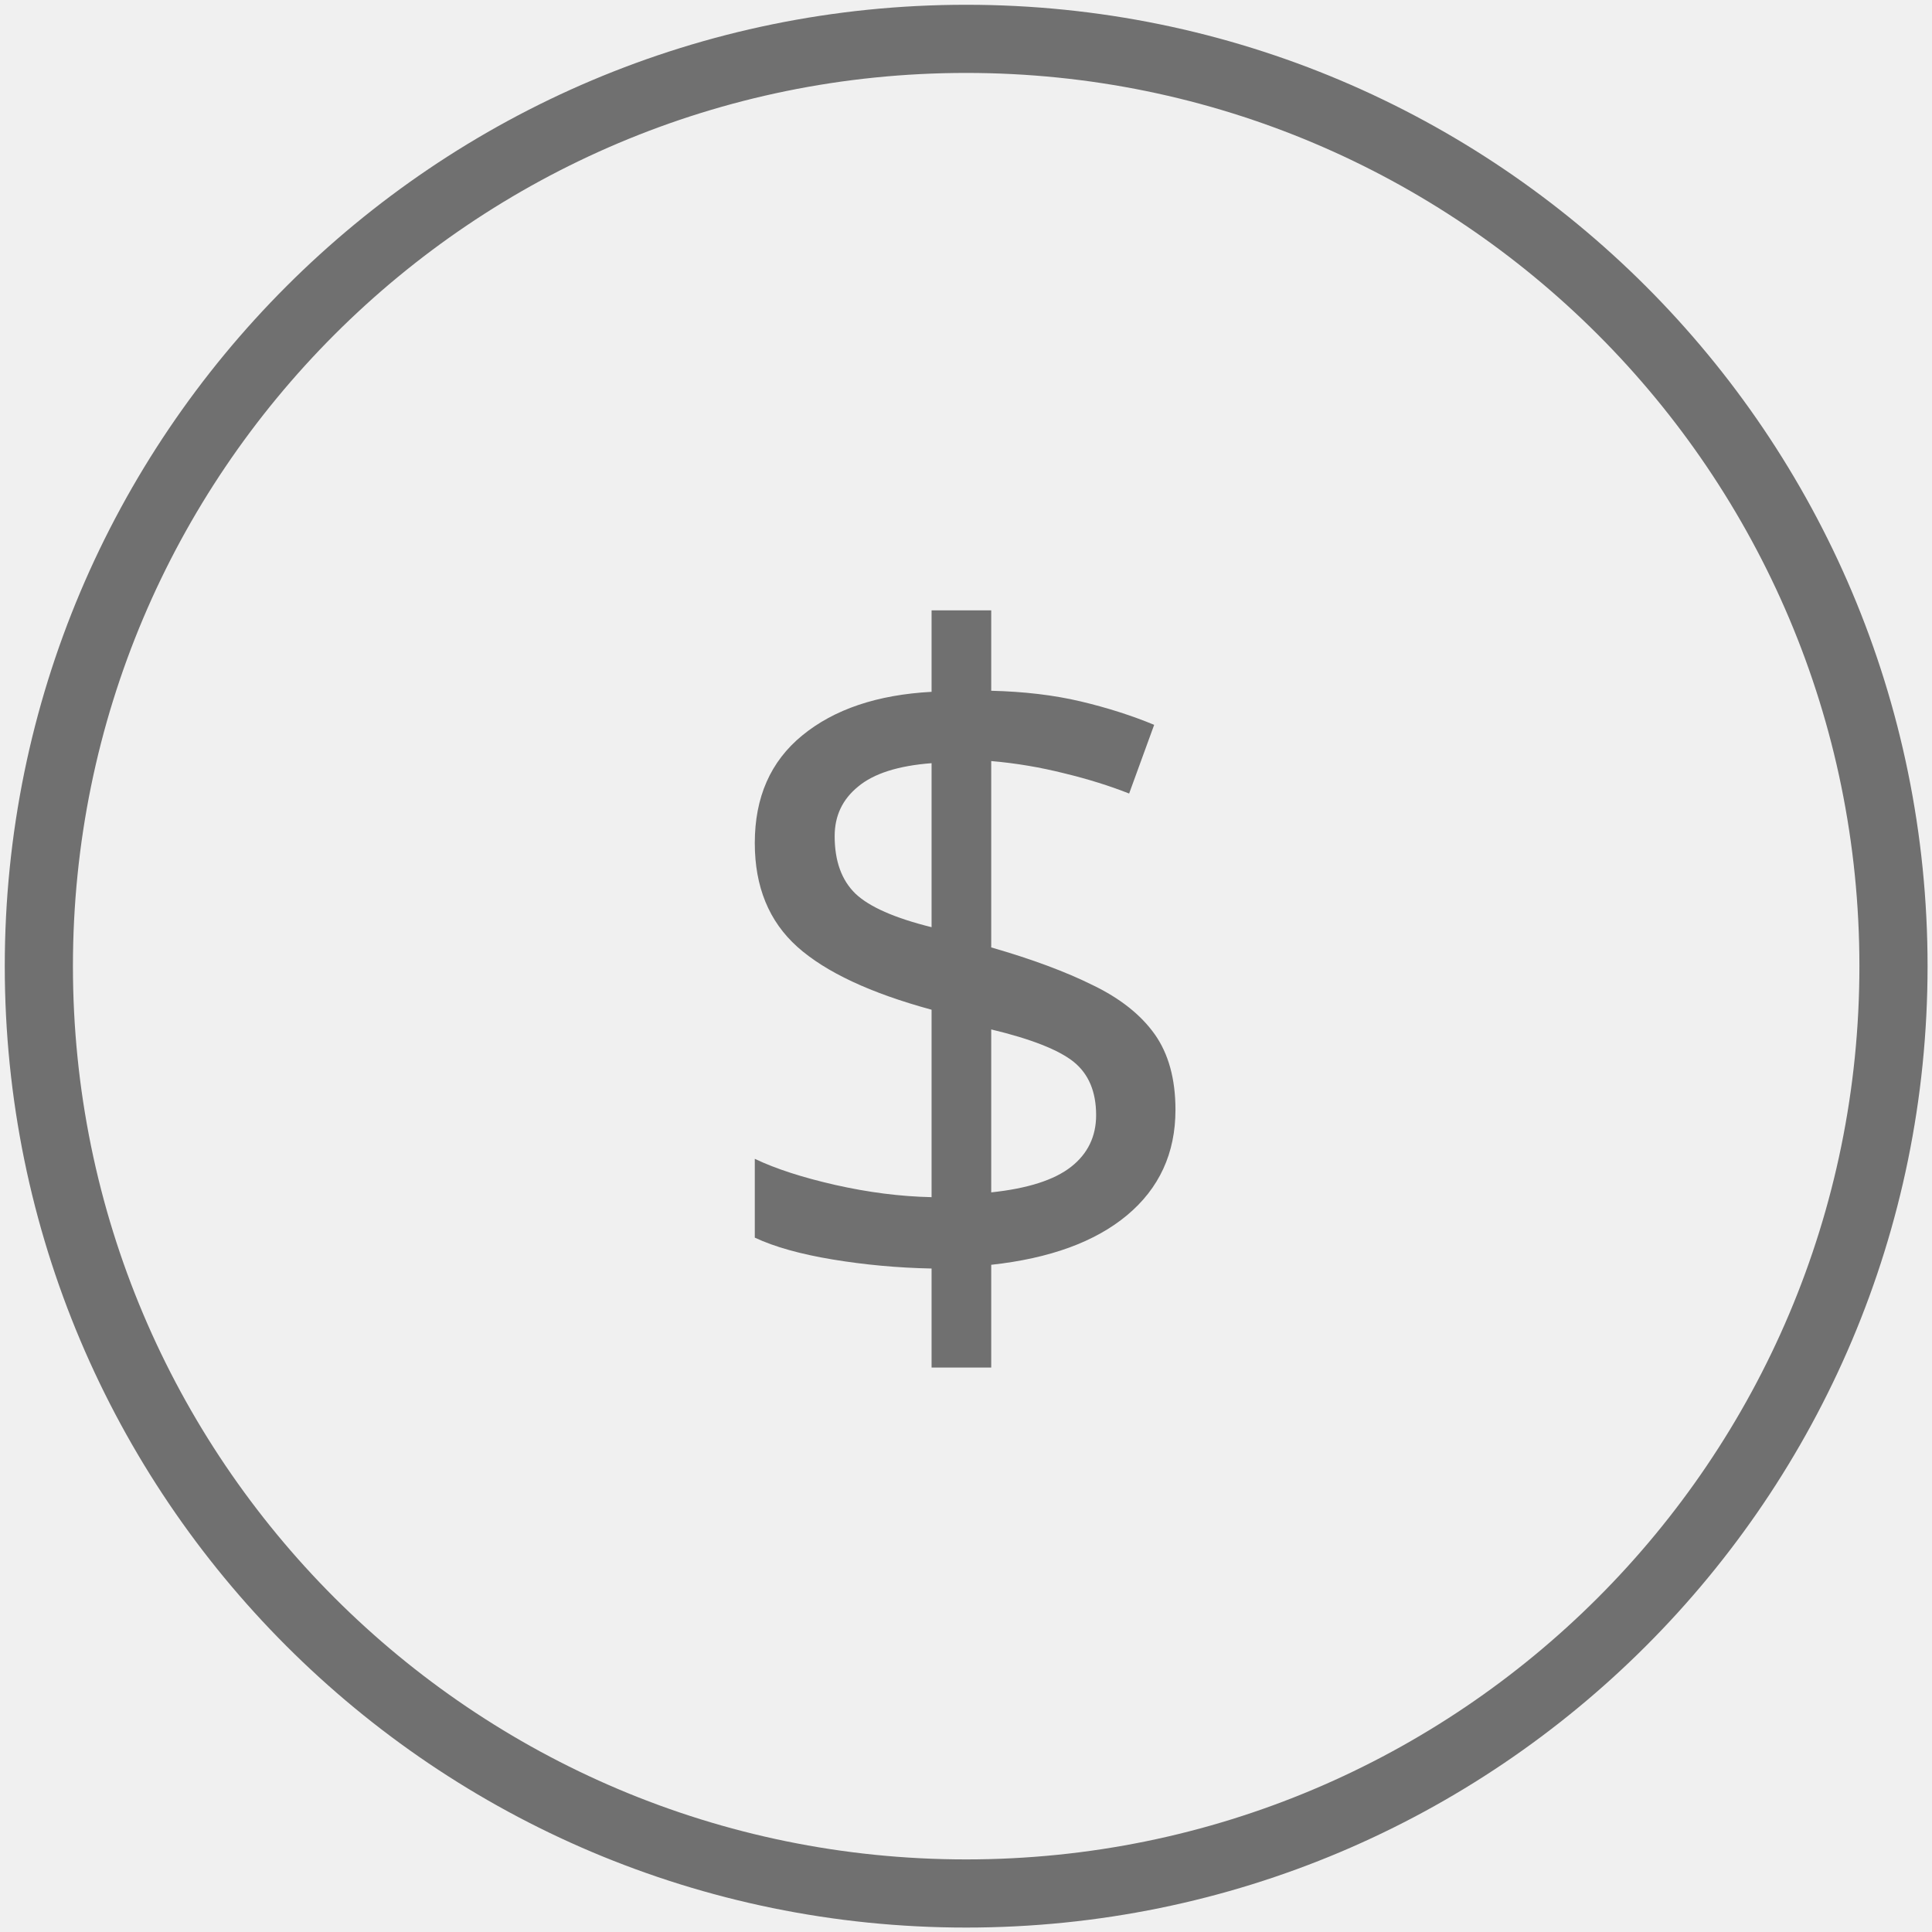
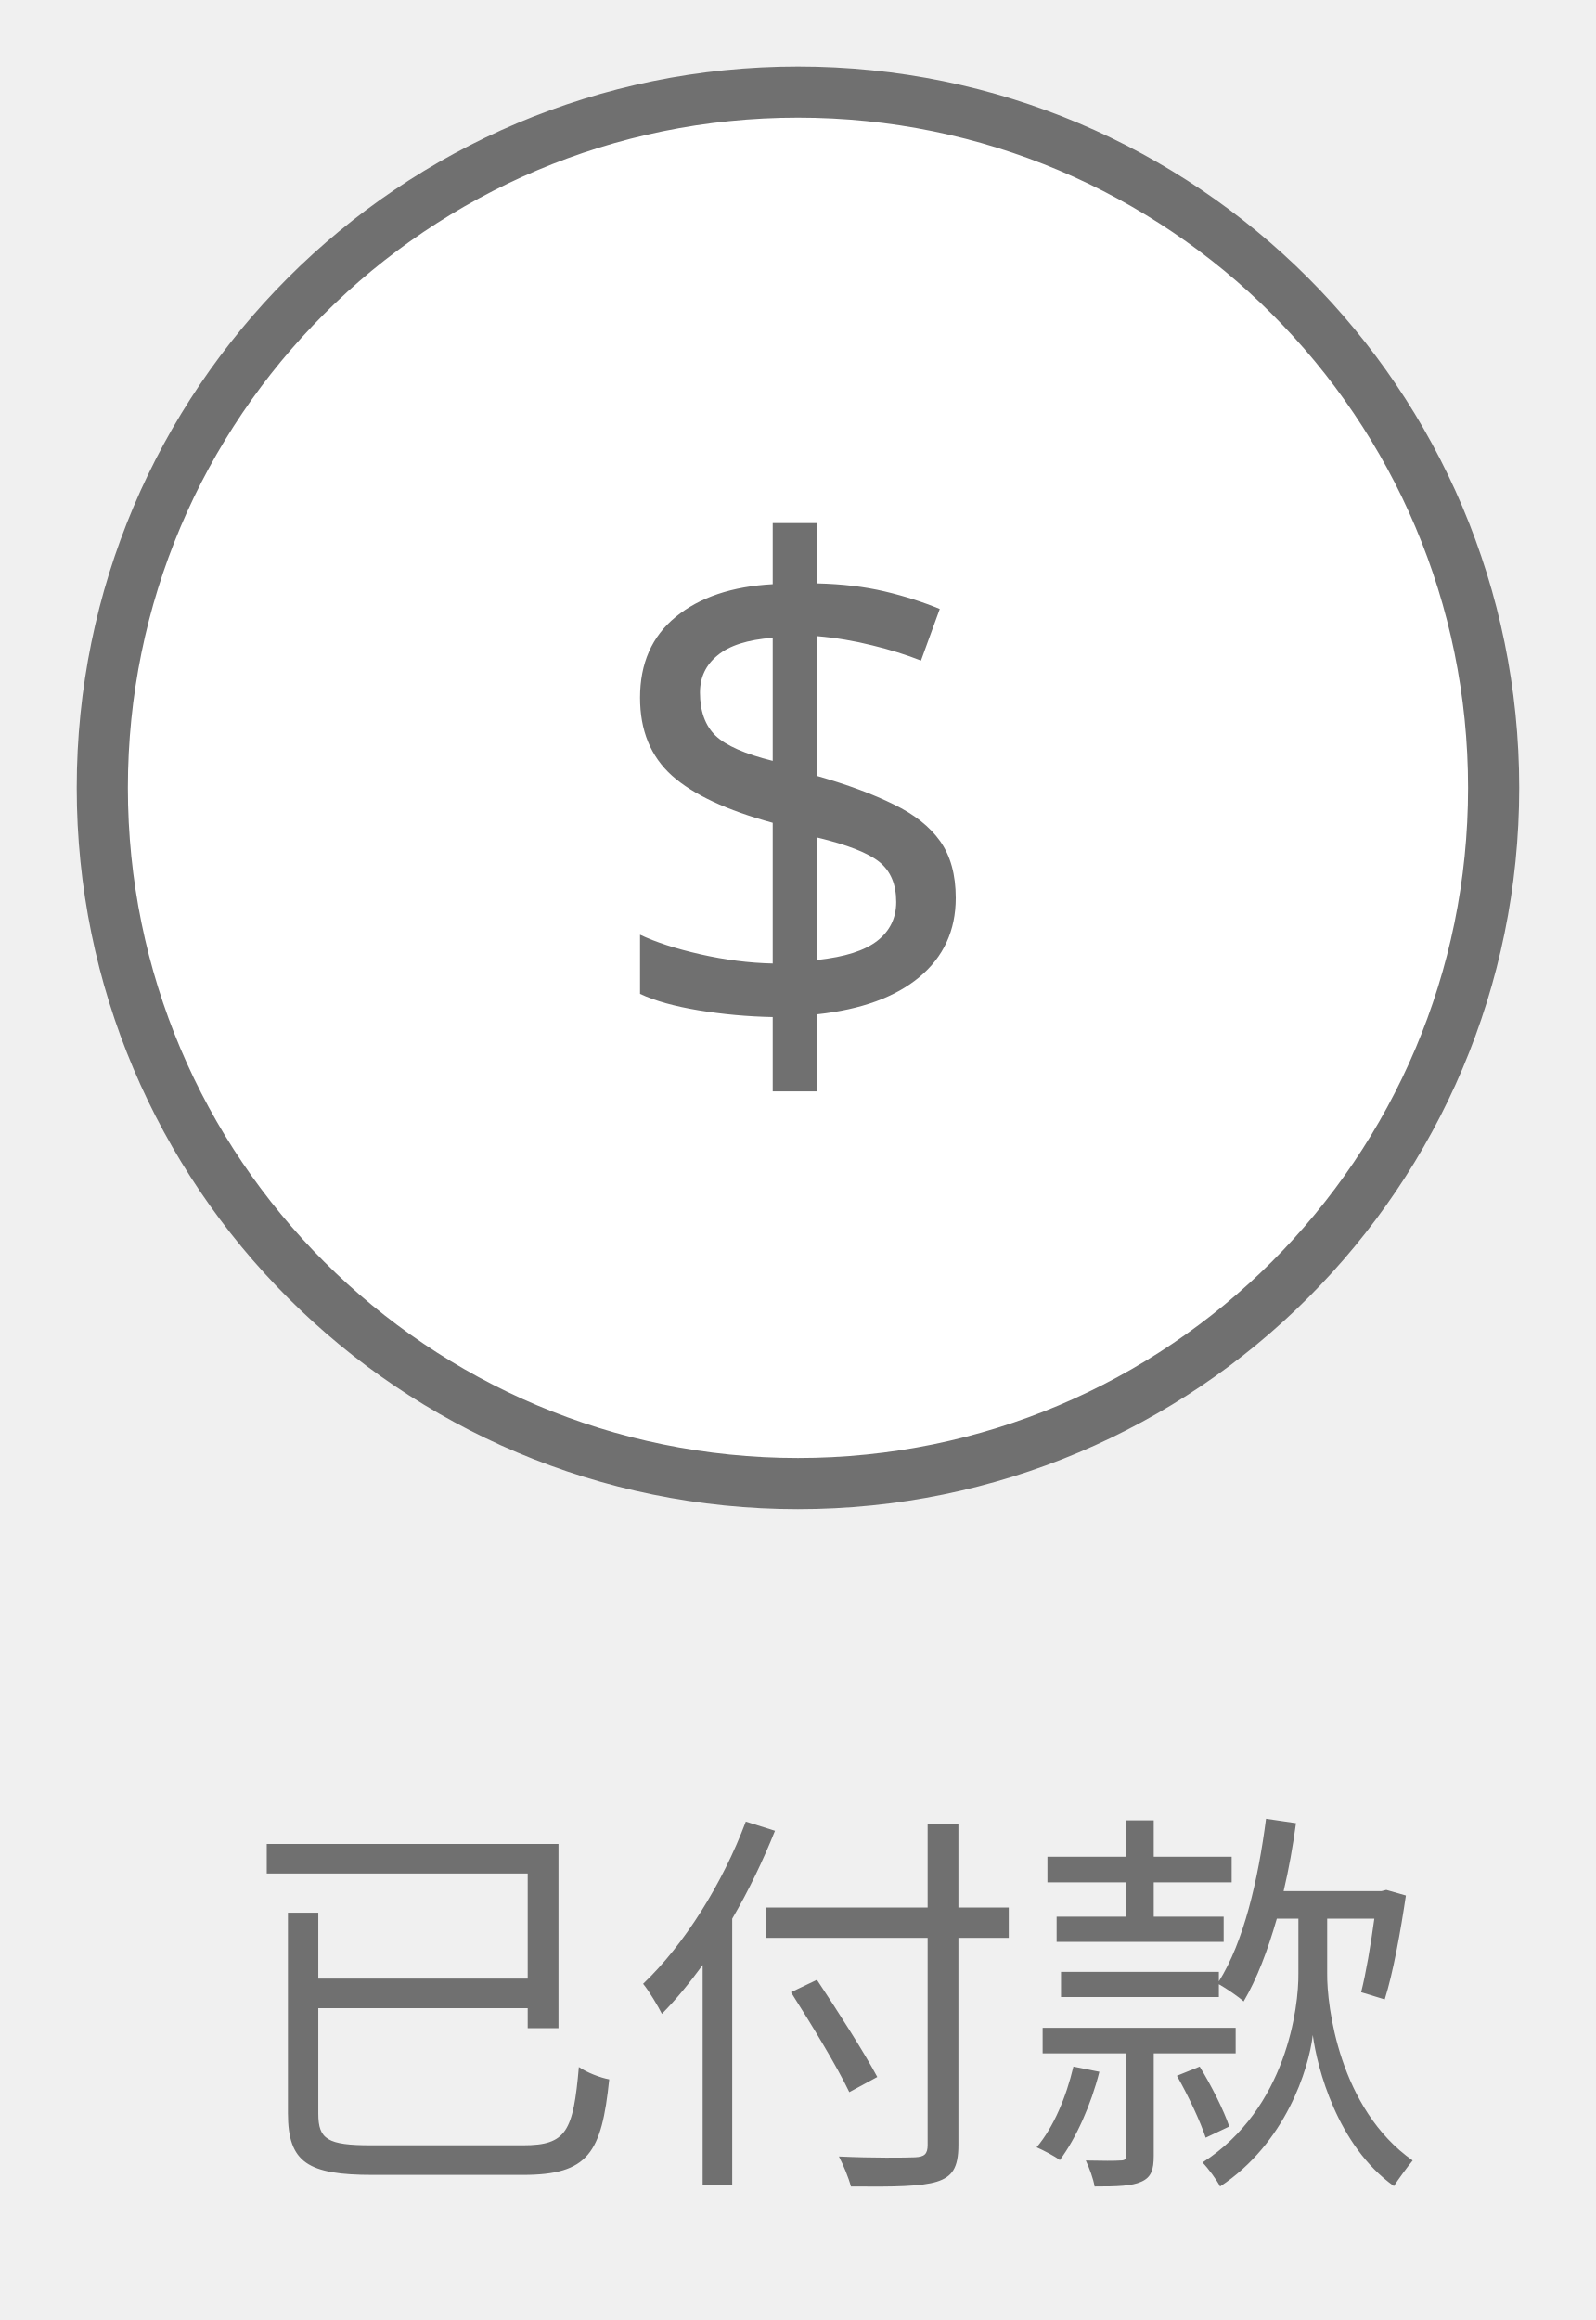
- <svg xmlns="http://www.w3.org/2000/svg" id="圖層_1" data-name="圖層 1" viewBox="0 0 56.69 56.69">
-   <defs>
-     <style>.cls-1,.cls-2{fill:none;}.cls-2{stroke:#707070;stroke-width:2px;}.cls-3,.cls-4{isolation:isolate;}.cls-4{font-size:27.21px;fill:#707070;font-family:MicrosoftJhengHeiRegular, Microsoft JhengHei;letter-spacing:0.1em;}</style>
-   </defs>
-   <g id="Group_363" data-name="Group 363">
-     <g id="Ellipse_118" data-name="Ellipse 118">
-       <circle class="cls-1" cx="28.35" cy="28.35" r="28.35" />
-       <circle class="cls-2" cx="28.35" cy="28.35" r="27.21" />
-     </g>
-     <g id="_" data-name=" " class="cls-3">
-       <text class="cls-4" transform="translate(20.46 38.55)">$</text>
+ <svg xmlns="http://www.w3.org/2000/svg" version="1.1" id="圖層_1" x="0px" y="0px" viewBox="0 0 62.4 90.7" style="enable-background:new 0 0 62.4 90.7;" xml:space="preserve">
+   <style type="text/css">
+ 	.st0{fill:#707070;}
+ 	.st1{font-family:'MicrosoftJhengHeiLight';}
+ 	.st2{font-size:15.591px;}
+ 	.st3{fill:none;}
+ 	.st4{fill:#FFFFFF;stroke:#707070;stroke-width:2;}
+ 	.st5{font-family:'MicrosoftJhengHeiRegular';}
+ 	.st6{font-size:27.21px;}
+ 	.st7{letter-spacing:1;}
+ </style>
+   <g>
+     <text transform="matrix(1 0 0 1 5.4844 84.2141)" class="st0 st1 st2"> 已付款</text>
+     <g id="Group_363">
+       <g id="Ellipse_118">
+         <circle class="st3" cx="31.2" cy="30.8" r="28.4" />
+         <circle class="st4" cx="31.2" cy="30.8" r="27.2" />
+       </g>
+       <g id="_">
+         <text transform="matrix(1 0 0 1 23.3375 41.09)" class="st0 st5 st6 st7">$</text>
+       </g>
    </g>
  </g>
</svg>
